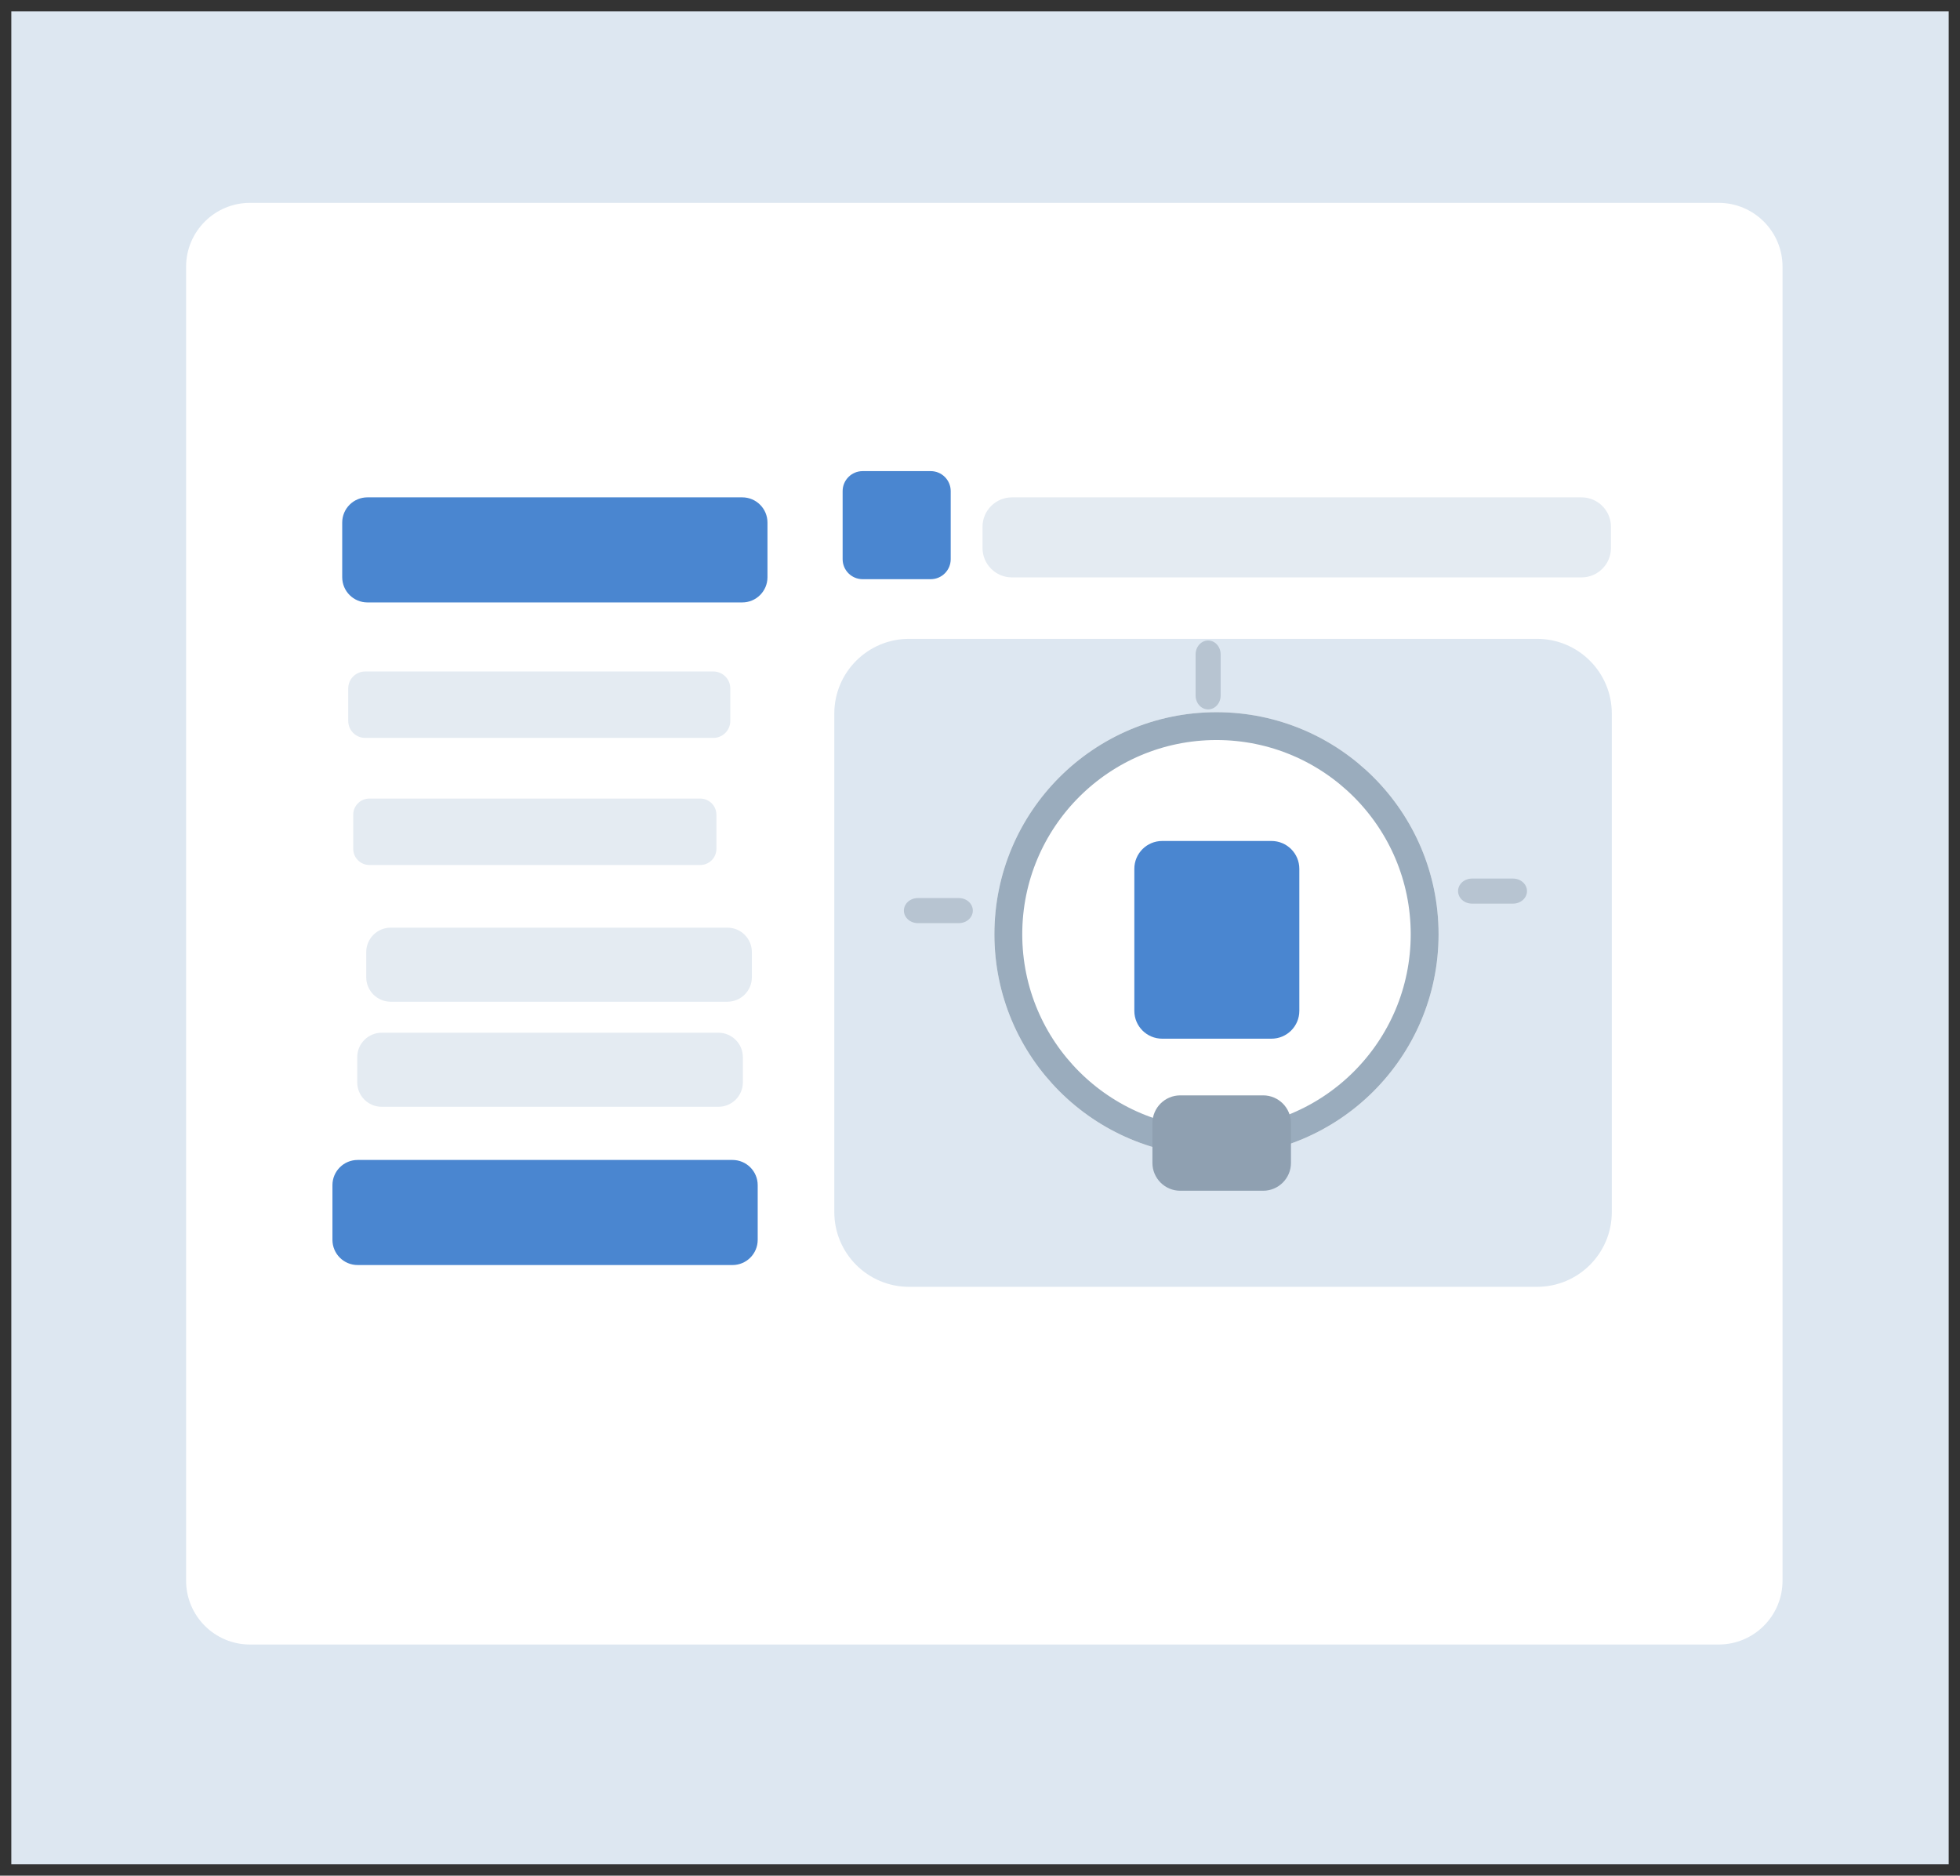
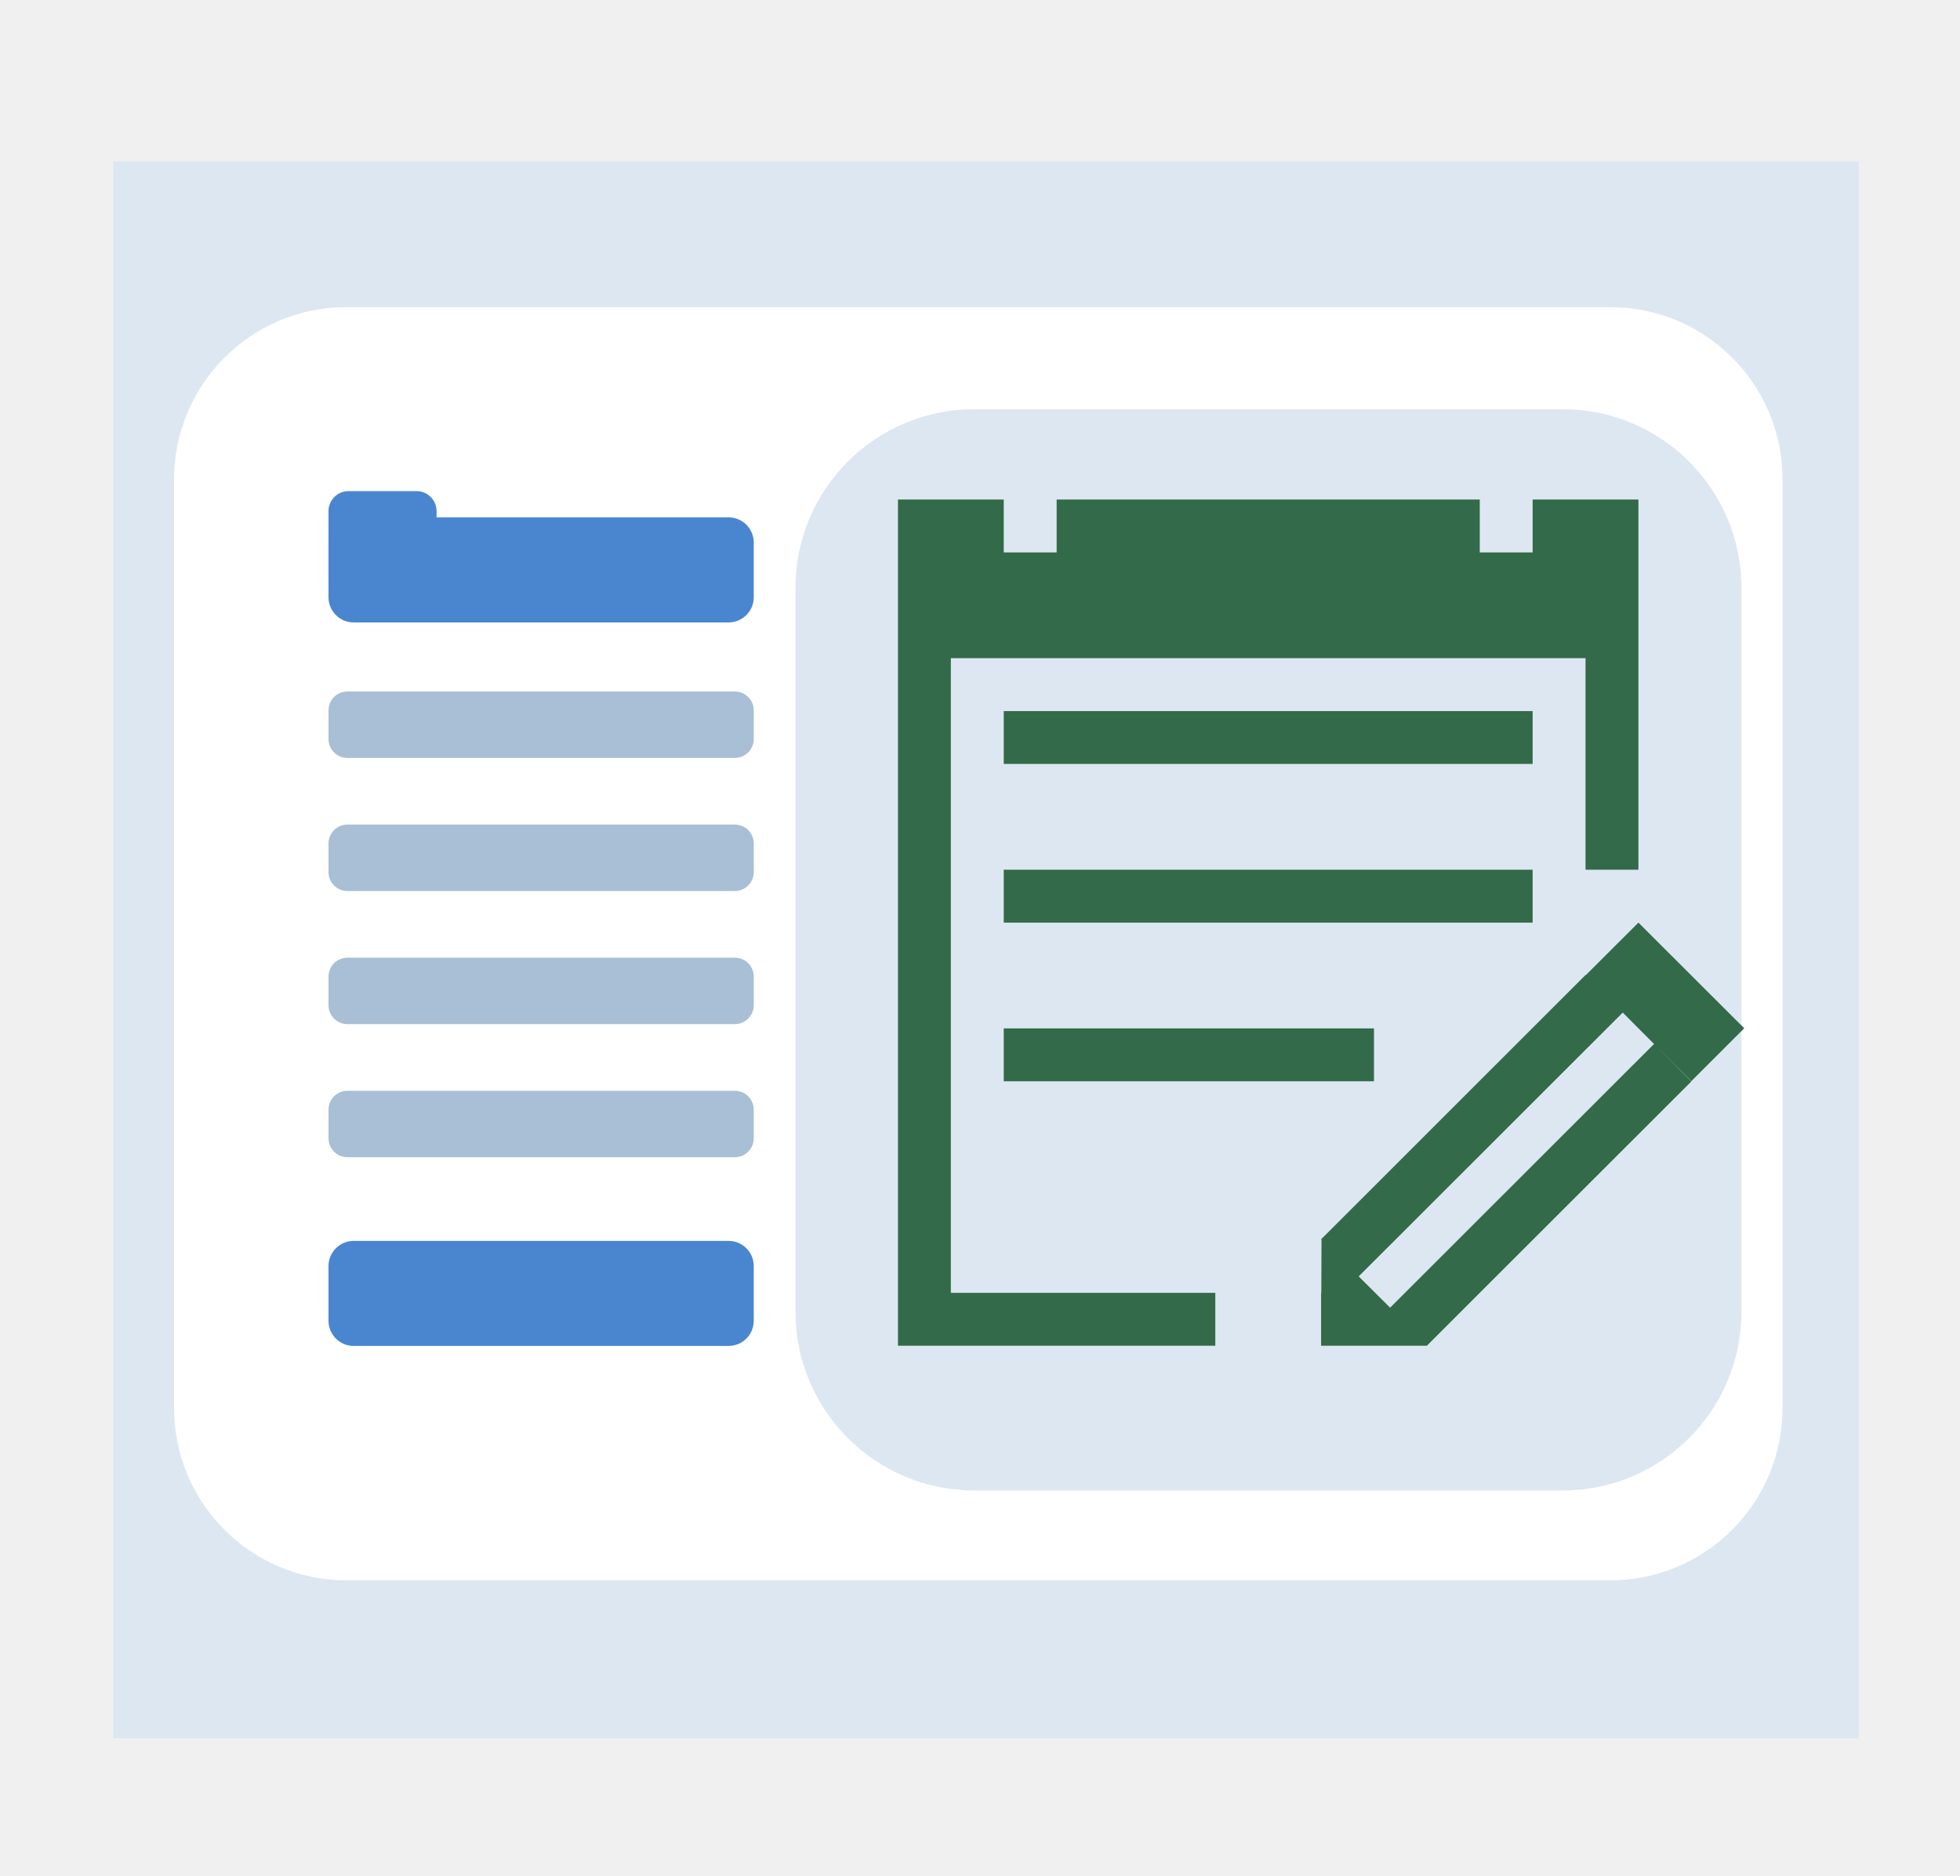
- <svg xmlns="http://www.w3.org/2000/svg" viewBox="0 0 195.85 187.43" width="195.85" height="187.43" version="1.1" id="svg118">
-   <defs id="defs118" />
-   <rect style="font-variation-settings:'wght' 500;fill:#dde7f1;fill-opacity:1;stroke:#333333;stroke-width:1.13" id="rect118" width="194.72" height="186.301" x="0.565" y="0.565" />
-   <g id="g118" transform="translate(-651.4045,-259.2996)">
-     <rect x="687.227" y="292.39" width="30.8" height="107.097" fill="#e9eff5" id="rect12-9" style="stroke-width:0.841" />
-     <rect x="670" y="279.572" width="159.522" height="144.064" rx="6.385" fill="#ffffff" id="rect28" style="stroke-width:1.148" />
-     <rect x="749.581" y="309" width="62.797" height="8" rx="2.944" fill="#e4ebf2" id="rect19-7" style="stroke-width:0.991" />
-     <rect x="735.603" y="306.378" width="10.8" height="10.8" rx="2" fill="#4a86d0" id="rect18-4" />
-     <rect x="685.6" y="309" width="42.493" height="10.5" rx="2.518" fill="#4a86d0" id="rect30" style="stroke-width:0.793" />
-     <rect x="684.623" y="375.214" width="42.493" height="10.5" rx="2.518" fill="#4a86d0" id="rect30-6" style="stroke-width:0.793" />
-     <rect x="686.2" y="326.4" width="38.179" height="6.639" rx="1.699" fill="#e4ebf2" id="rect31" style="stroke-width:0.681" />
-     <rect x="686.7" y="339.1" width="36.29" height="6.639" rx="1.615" fill="#e4ebf2" id="rect32" style="stroke-width:0.664" />
-     <rect x="687.1" y="362.5" width="38.534" height="7.4" rx="2.444" fill="#e4ebf2" id="rect33" style="stroke-width:0.903" />
-     <rect x="688" y="352" width="38.534" height="7.4" rx="2.444" fill="#e4ebf2" id="rect33-8" style="stroke-width:0.903" />
-     <rect x="734.771" y="323.139" width="77.691" height="64.753" rx="7.47" fill="#dde7f1" id="rect34" style="stroke-width:1.363" />
-     <circle cx="772.96" cy="352.66" r="22.192" fill="#ffffff" id="circle106" style="stroke-width:0.696" />
-     <circle cx="772.96" cy="352.66" r="20.8" fill="none" stroke="#9aacbd" stroke-width="2.783" id="circle107" />
-     <rect x="764.751" y="343.338" width="16.487" height="19.757" rx="2.783" fill="#4a86d0" id="rect107" style="stroke-width:0.696" />
-     <rect x="766.558" y="368.759" width="13.844" height="9.531" rx="2.783" fill="#8fa0b1" id="rect110" style="stroke-width:0.696" />
-     <rect x="741.725" y="349.043" width="6.887" height="2.504" rx="1.391" fill="#b7c4d1" id="rect111" style="stroke-width:0.696" />
-     <rect x="797.099" y="347.095" width="6.887" height="2.504" rx="1.391" fill="#b7c4d1" id="rect112" style="stroke-width:0.696" />
-     <rect x="770.873" y="323.303" width="2.504" height="6.887" rx="1.391" fill="#b7c4d1" id="rect113" style="stroke-width:0.696" />
-   </g>
+ <svg xmlns="http://www.w3.org/2000/svg" viewBox="0 0 195.85 187.43" width="195.85" height="187.43" version="1.1" id="svg118" xml:space="preserve">
+   <defs id="defs118">
+     <style type="text/css" id="current-color-scheme">
+       .ColorScheme-Text {
+         color:#232629;
+       }
+       </style>
+     <style type="text/css" id="current-color-scheme-3">.ColorScheme-Text {
+         color:#232629;
+       }</style>
+     <style type="text/css" id="current-color-scheme-6">
+       .ColorScheme-Text {
+         color:#232629;
+       }
+       .ColorScheme-Accent {
+         color:#3daee9;
+       }
+       </style>
+   </defs>
+   <rect style="font-variation-settings:'wght' 500;fill:#dde7f1;fill-opacity:1;stroke:none" id="rect118" width="174.419" height="157.58" x="11.317" y="16.128" />
+   <rect x="32.825" y="35.09" width="30.8" height="107.097" fill="#e9eff5" id="rect12-9" style="stroke-width:0.841" />
+   <rect x="17.393" y="30.692" width="160.725" height="127.225" rx="17.21" fill="#ffffff" id="rect28" style="stroke-width:1.138" />
+   <rect x="32.825" y="49.078" width="10.8" height="10.8" rx="2" fill="#4a86d0" id="rect18-4" />
+   <rect x="32.825" y="51.7" width="42.493" height="10.5" rx="2.518" fill="#4a86d0" id="rect30" style="stroke-width:0.793" />
+   <rect x="32.825" y="124" width="42.493" height="10.5" rx="2.518" fill="#4a86d0" id="rect30-2" style="stroke-width:0.793" />
+   <rect x="32.825" y="69.1" width="42.493" height="6.639" rx="1.891" fill="#e4ebf2" id="rect31" style="fill:#a8bfd5;fill-opacity:1;stroke-width:0.719" />
+   <rect x="32.825" y="82.4" width="42.493" height="6.639" rx="1.891" fill="#e4ebf2" id="rect31-6" style="fill:#a8bfd5;fill-opacity:1;stroke-width:0.719" />
+   <rect x="32.825" y="95.7" width="42.493" height="6.639" rx="1.891" fill="#e4ebf2" id="rect31-5" style="fill:#a8bfd5;fill-opacity:1;stroke-width:0.719" />
+   <rect x="32.825" y="109" width="42.493" height="6.639" rx="1.891" fill="#e4ebf2" id="rect31-56" style="fill:#a8bfd5;fill-opacity:1;stroke-width:0.719" />
+   <rect x="79.483" y="40.891" width="94.529" height="108.053" rx="17.87" fill="#dde7f1" id="rect34" style="stroke-width:1.942" />
+   <style id="style1" />
+   <path style="fill:#336a49;fill-opacity:1;stroke:none;stroke-width:5.285" d="m 89.728,49.917 v 15.855 68.704 h 5.285 26.424 v -5.285 H 95.013 V 65.771 h 63.419 v 21.14 h 5.285 V 65.771 60.486 49.917 h -10.57 v 5.285 h -5.285 v -5.285 h -42.279 v 5.285 h -5.285 v -5.285 z m 10.57,21.14 v 5.285 h 52.849 v -5.285 z m 0,15.855 v 5.285 h 52.849 v -5.285 z m 63.419,5.285 -5.264,5.254 -0.021,-0.021 -26.424,26.414 0.042,0.041 -0.021,5.306 h -0.021 v 5.233 0.053 h 10.57 l 0.032,-0.032 0.021,-0.021 c 0.021,-1.2e-4 0.032,0.01 0.053,0.01 l -0.032,-0.032 5.211,-5.212 21.14,-21.119 -3.726,-3.747 -26.373,26.352 -3.138,-3.128 26.383,-26.362 3.128,3.138 3.726,3.716 5.285,-5.285 z m -63.419,10.57 v 5.285 h 36.994 v -5.285 z" class="ColorScheme-Text" id="path1" />
</svg>
